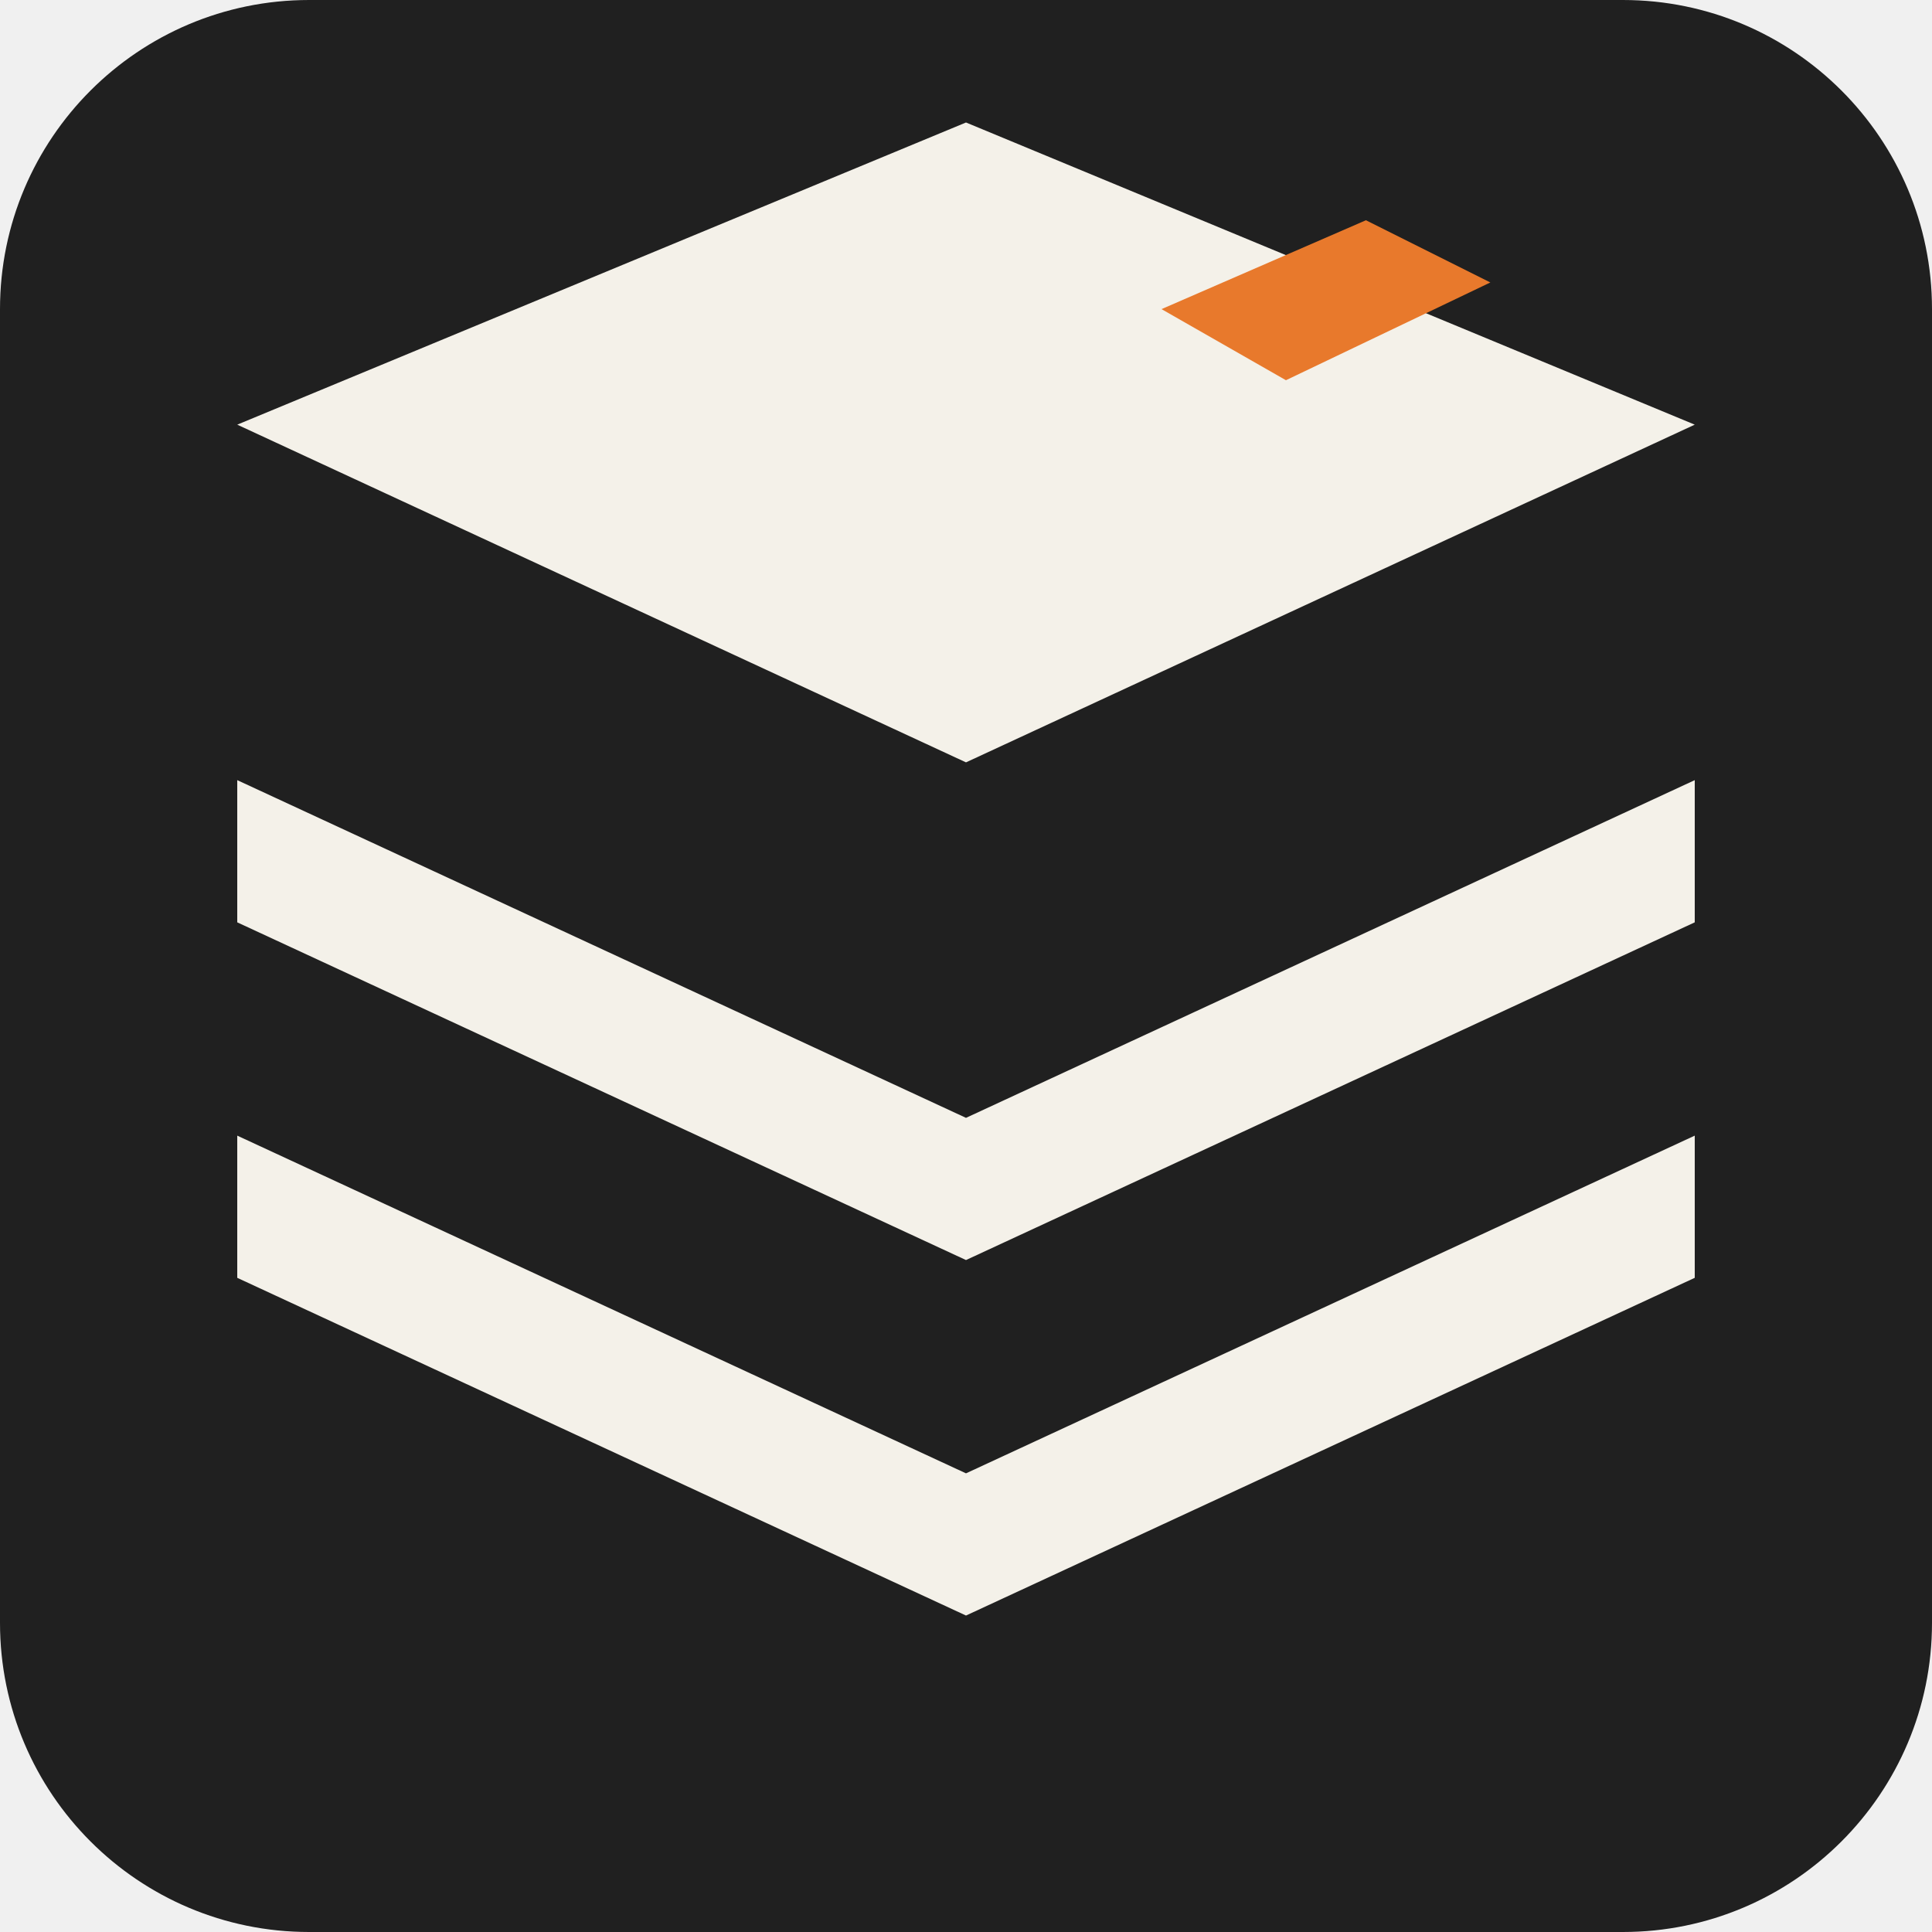
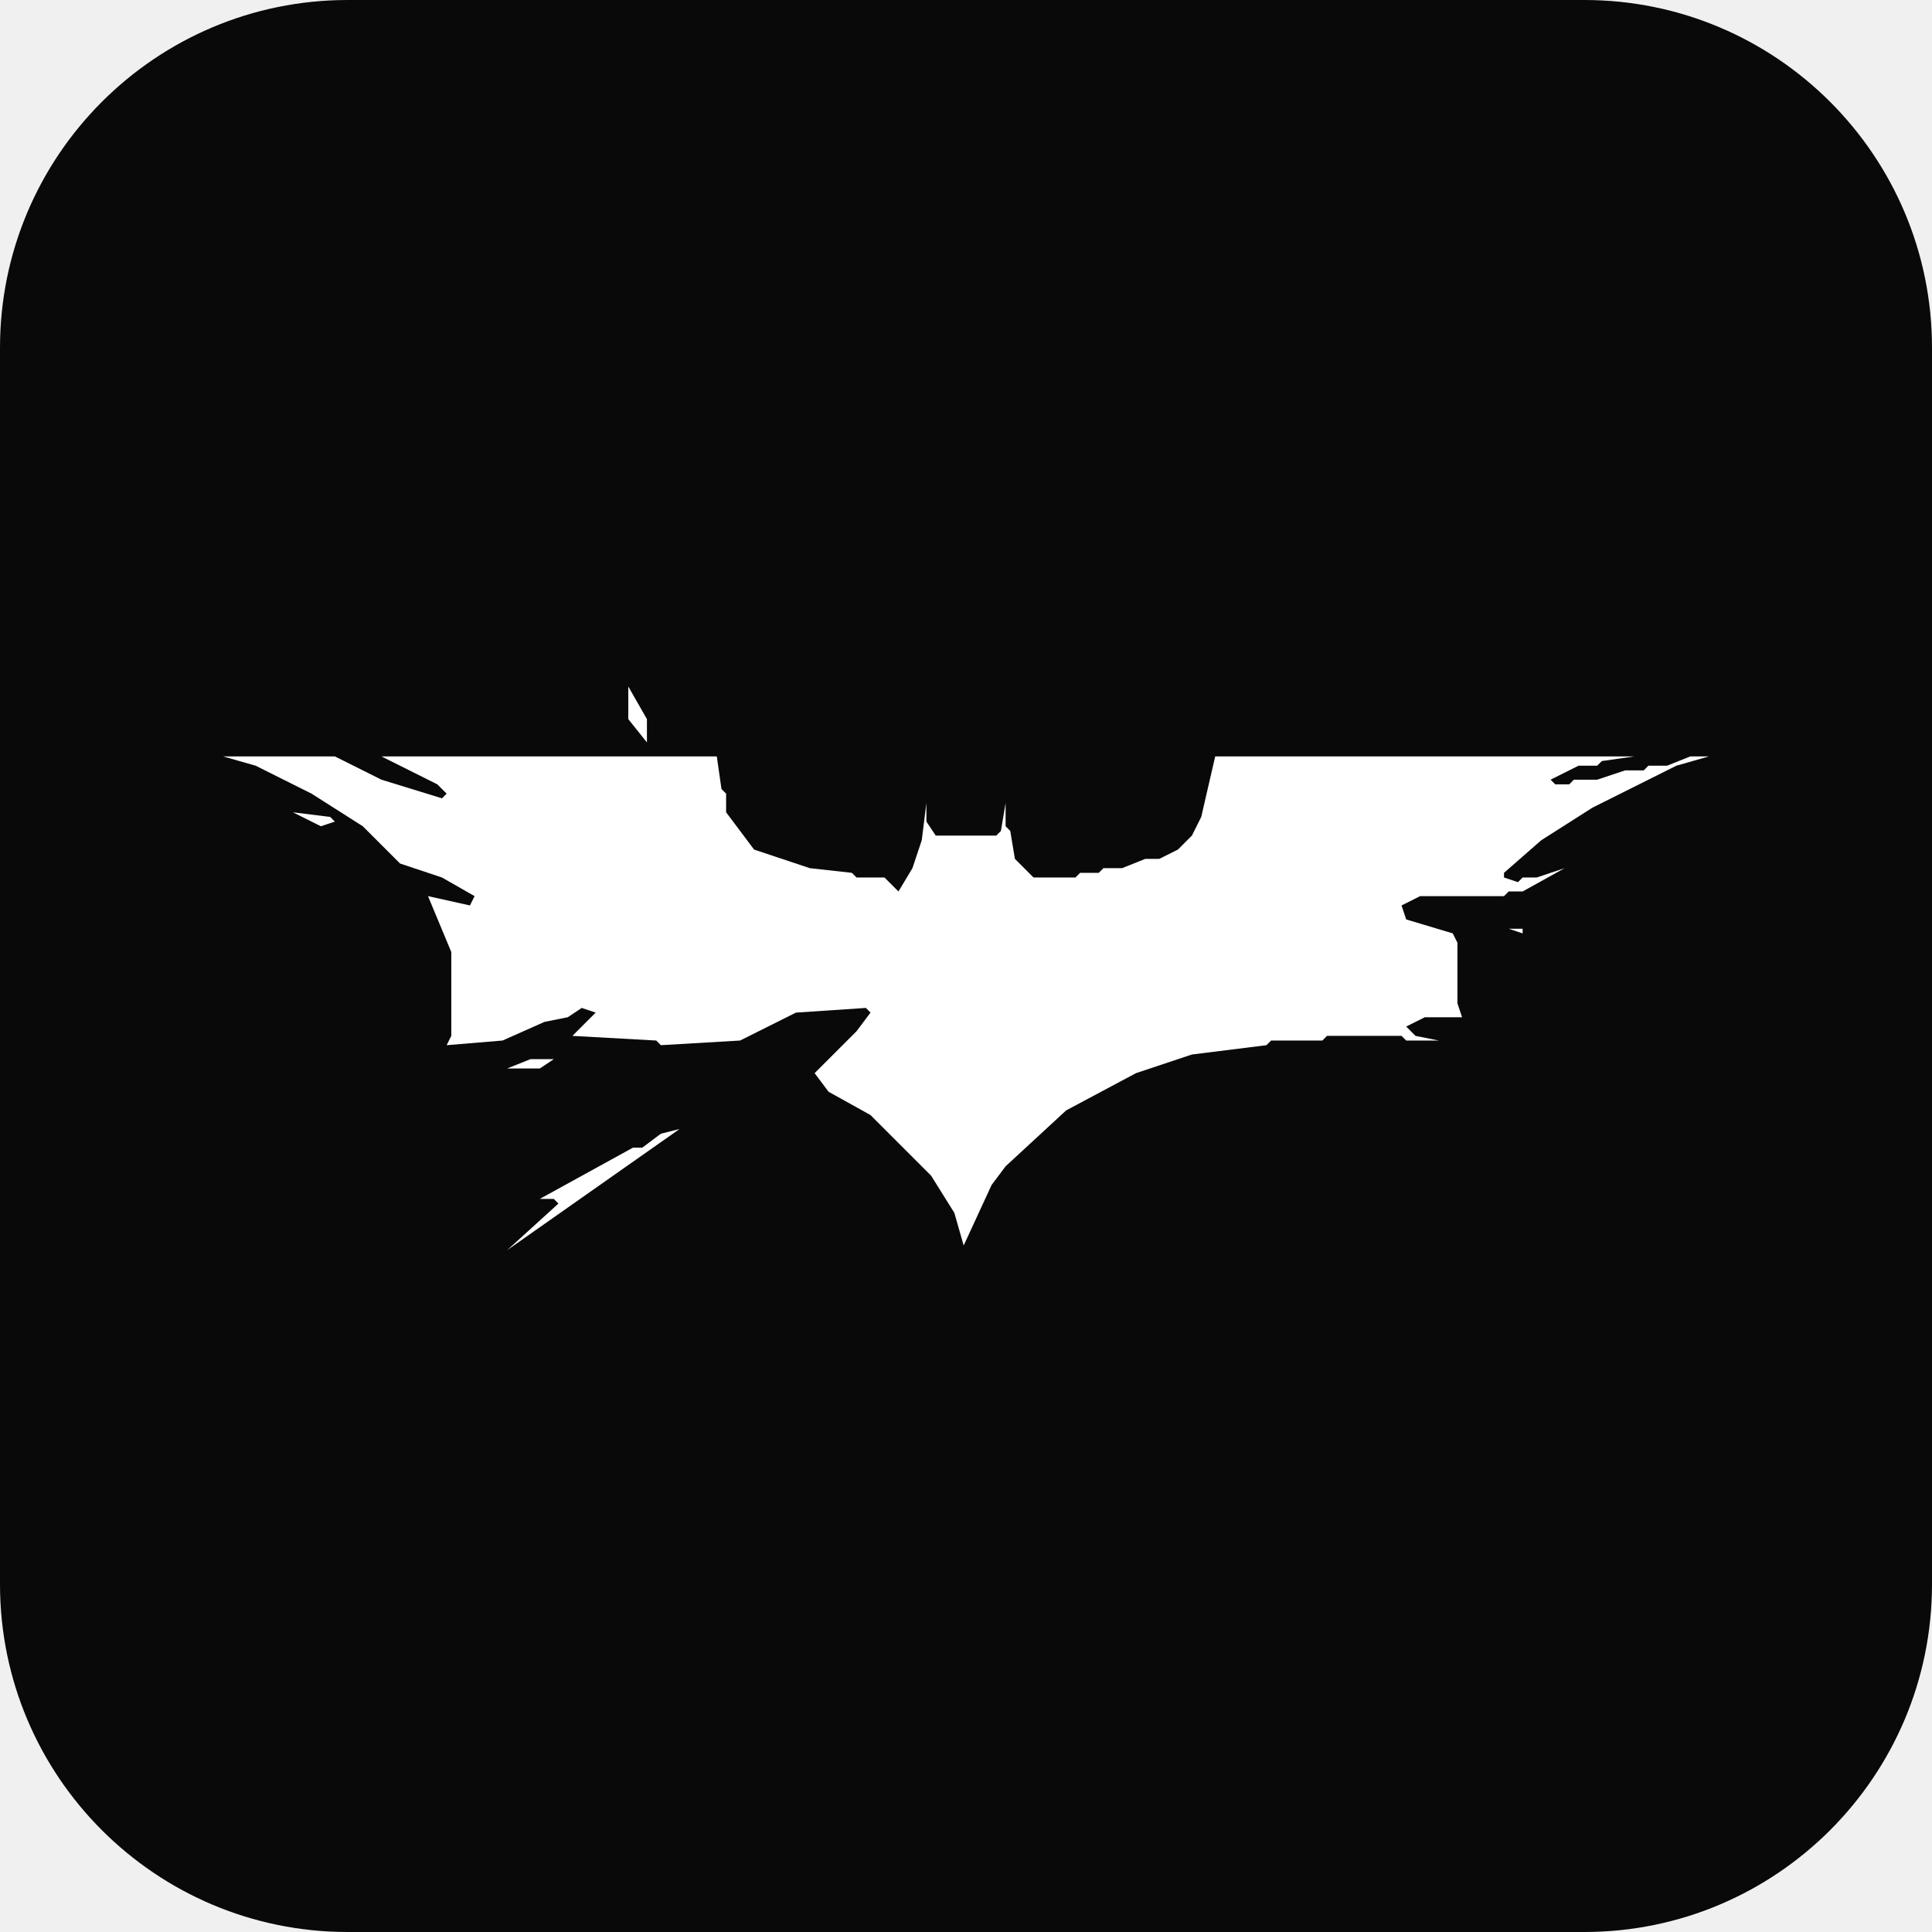
- <svg xmlns="http://www.w3.org/2000/svg" viewBox="0 0 32 32" role="img" aria-labelledby="title desc">
-   <rect width="32" height="32" rx="5.12" fill="#202020" />
-   <g transform="translate(1.28 1.44) scale(0.1472)">
-     <g fill="#F4F1E9">
-       <path d="M18 38 L100 4 L182 38 L100 76 Z" />
-       <path d="M18 78 L100 116 L182 78 L182 94 L100 132 L18 94 Z" />
-       <path d="M18 118 L100 156 L182 118 L182 134 L100 172 L18 134 Z" />
+ <svg xmlns="http://www.w3.org/2000/svg" viewBox="0 0 32 32" role="img" aria-labelledby="title">
+   <rect width="32" height="32" rx="5.76" fill="#090909" />
+   <g transform="translate(1.920 9.828) scale(0.077151)">
+     <g>
+       <path d="M 121 115 L 117 116 L 113 119 L 111 119 L 91 130 L 94 130 L 95 131 L 84 141 Z M 94 100 L 89 100 L 84 102 L 91 102 Z M 299 72 L 302 73 L 302 72 Z M 38 47 L 44 50 L 47 49 L 46 48 Z M 23 35 L 30 37 L 42 43 L 53 50 L 61 58 L 70 61 L 77 65 L 76 67 L 67 65 L 72 77 L 72 95 L 71 97 L 83 96 L 92 92 L 97 91 L 100 89 L 103 90 L 98 95 L 116 96 L 117 97 L 134 96 L 146 90 L 161 89 L 162 90 L 159 94 L 150 103 L 153 107 L 162 112 L 175 125 L 180 133 L 182 140 L 188 127 L 191 123 L 204 111 L 219 103 L 231 99 L 247 97 L 248 96 L 259 96 L 260 95 L 276 95 L 277 96 L 284 96 L 279 95 L 277 93 L 281 91 L 289 91 L 288 88 L 288 75 L 287 73 L 277 70 L 276 67 L 280 65 L 298 65 L 299 64 L 302 64 L 311 59 L 305 61 L 302 61 L 301 62 L 298 61 L 298 60 L 306 53 L 317 46 L 335 37 L 342 35 L 338 35 L 333 37 L 329 37 L 328 38 L 324 38 L 318 40 L 313 40 L 312 41 L 309 41 L 308 40 L 314 37 L 318 37 L 319 36 L 326 35 L 236 35 L 233 48 L 231 52 L 228 55 L 224 57 L 221 57 L 216 59 L 212 59 L 211 60 L 207 60 L 206 61 L 197 61 L 193 57 L 192 51 L 191 50 L 191 45 L 190 51 L 189 52 L 176 52 L 174 49 L 174 45 L 173 53 L 171 59 L 168 64 L 165 61 L 159 61 L 158 60 L 149 59 L 137 55 L 131 47 L 131 43 L 130 42 L 129 35 L 57 35 L 69 41 L 71 43 L 70 44 L 57 40 L 47 35 Z M 110 20 L 110 27 L 114 32 L 114 27 Z" fill="#FFFFFF" fill-rule="evenodd" />
    </g>
-     <path d="M122 25 L145 15 L159 22 L136 33 Z" fill="#E8792C" />
  </g>
</svg>
